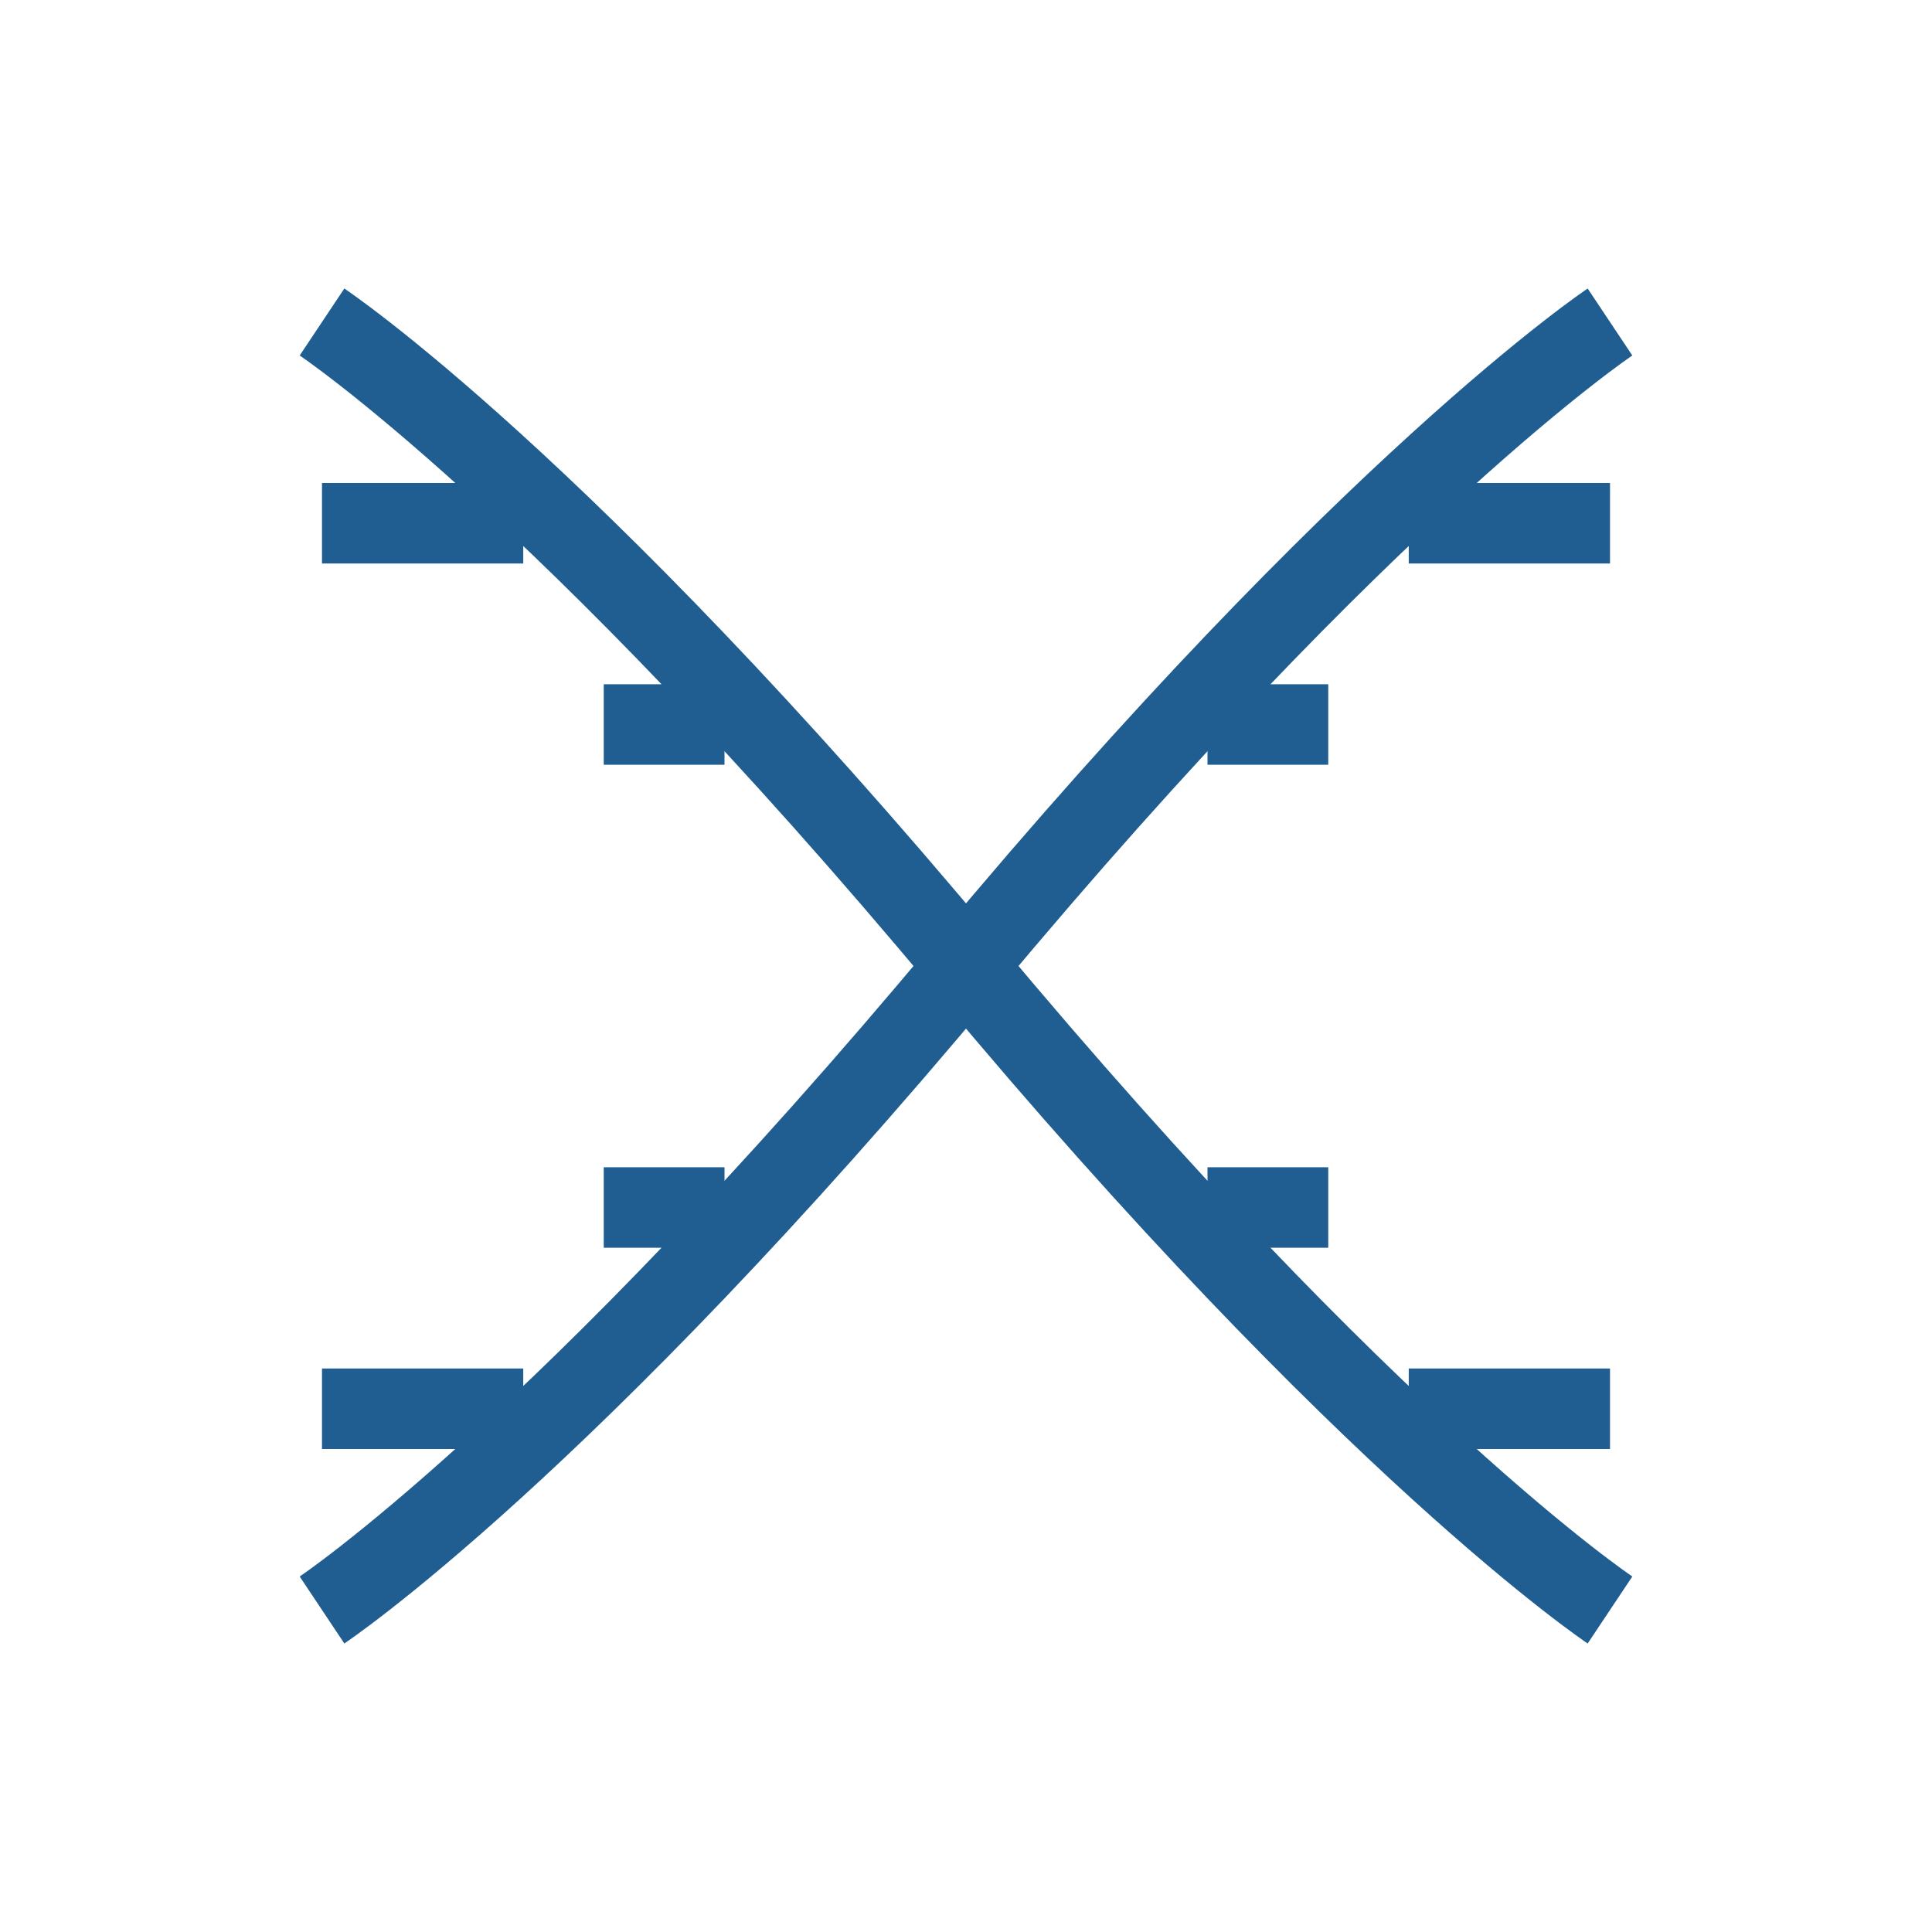
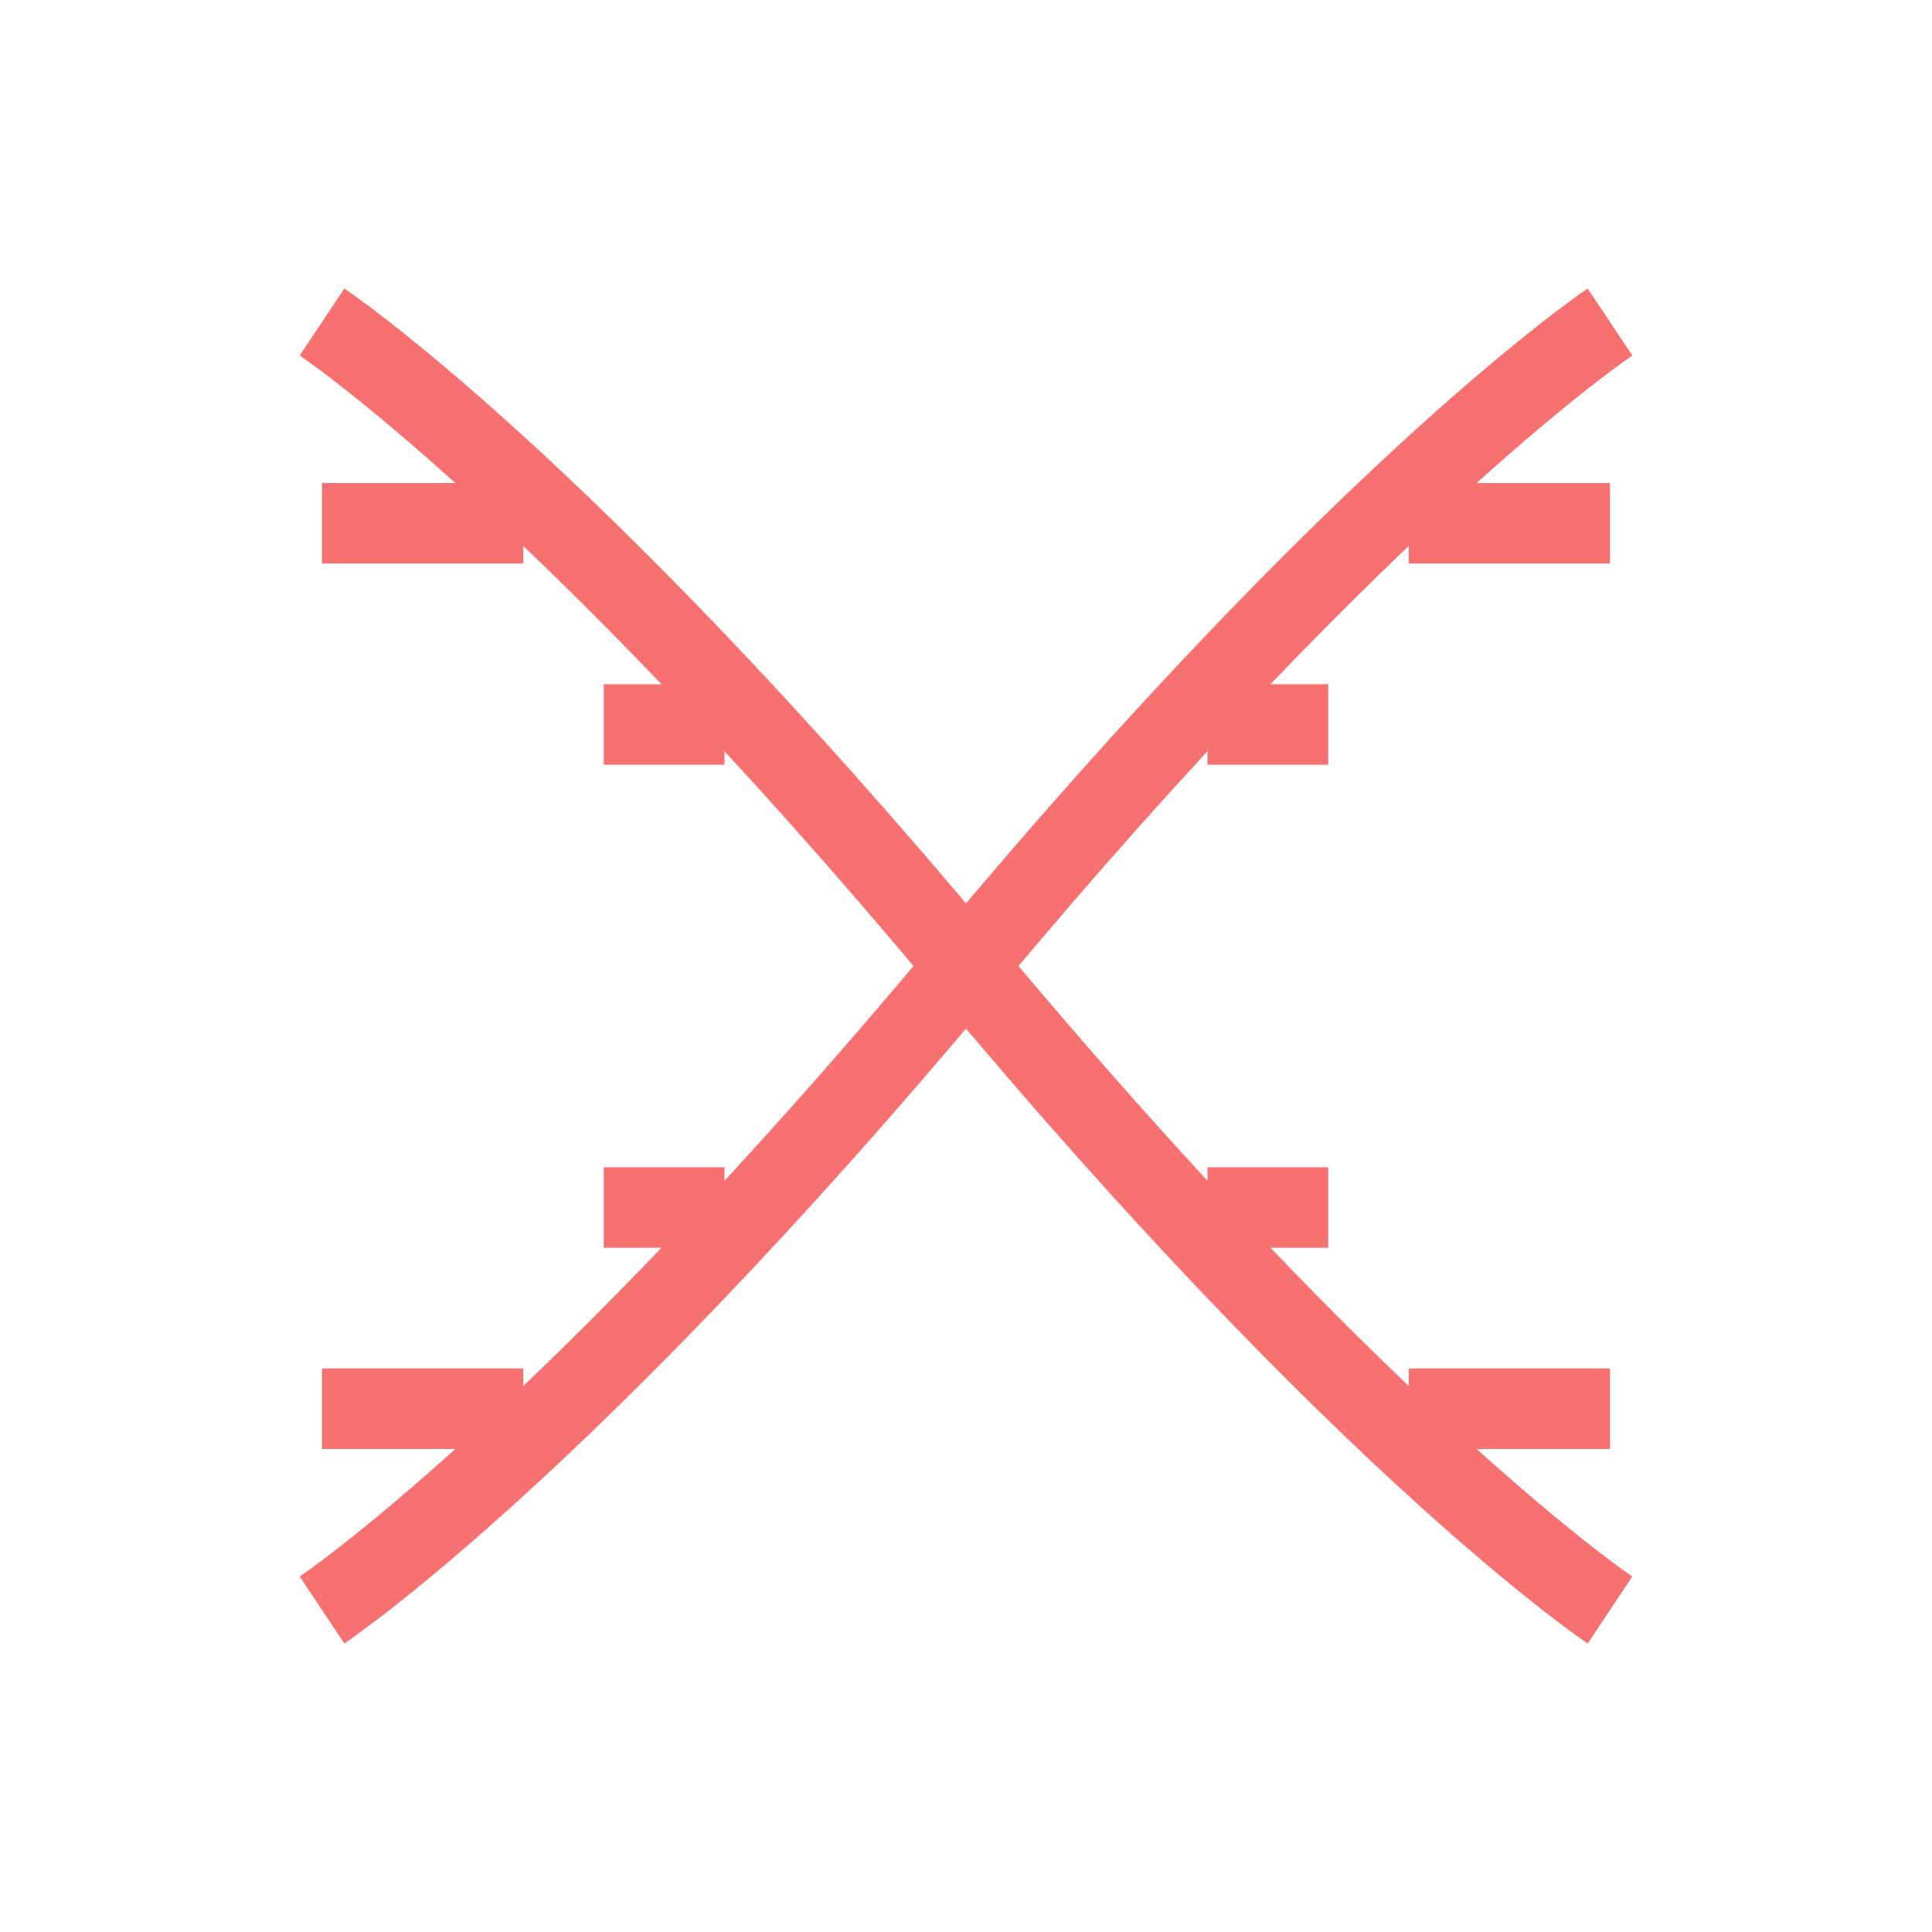
<svg xmlns="http://www.w3.org/2000/svg" width="32" height="32" viewBox="0 0 24 24" fill="none">
-   <path d="M4 4C4 4 7 6 12 12S20 20 20 20" stroke="#205E92" strokeWidth="2" strokeLinecap="round" />
-   <path d="M20 4C20 4 17 6 12 12S4 20 4 20" stroke="#205E92" strokeWidth="2" strokeLinecap="round" />
-   <path d="M6.5 6.5H4" stroke="#205E92" strokeWidth="2" strokeLinecap="round" />
-   <path d="M17.5 6.5H20" stroke="#205E92" strokeWidth="2" strokeLinecap="round" />
-   <path d="M6.5 17.5H4" stroke="#205E92" strokeWidth="2" strokeLinecap="round" />
-   <path d="M17.5 17.5H20" stroke="#205E92" strokeWidth="2" strokeLinecap="round" />
-   <path d="M9 9H7.5" stroke="#205E92" strokeWidth="2" strokeLinecap="round" />
-   <path d="M16.5 9H15" stroke="#205E92" strokeWidth="2" strokeLinecap="round" />
-   <path d="M9 15H7.5" stroke="#205E92" strokeWidth="2" strokeLinecap="round" />
-   <path d="M16.5 15H15" stroke="#205E92" strokeWidth="2" strokeLinecap="round" />
+   <path d="M4 4C4 4 7 6 12 12S20 20 20 20" stroke="#F87171" strokeWidth="2" strokeLinecap="round" />
+   <path d="M20 4C20 4 17 6 12 12S4 20 4 20" stroke="#F87171" strokeWidth="2" strokeLinecap="round" />
+   <path d="M6.5 6.5H4" stroke="#F87171" strokeWidth="2" strokeLinecap="round" />
+   <path d="M17.5 6.5H20" stroke="#F87171" strokeWidth="2" strokeLinecap="round" />
+   <path d="M6.5 17.5H4" stroke="#F87171" strokeWidth="2" strokeLinecap="round" />
+   <path d="M17.5 17.5H20" stroke="#F87171" strokeWidth="2" strokeLinecap="round" />
+   <path d="M9 9H7.5" stroke="#F87171" strokeWidth="2" strokeLinecap="round" />
+   <path d="M16.5 9H15" stroke="#F87171" strokeWidth="2" strokeLinecap="round" />
+   <path d="M9 15H7.5" stroke="#F87171" strokeWidth="2" strokeLinecap="round" />
+   <path d="M16.5 15H15" stroke="#F87171" strokeWidth="2" strokeLinecap="round" />
</svg>
